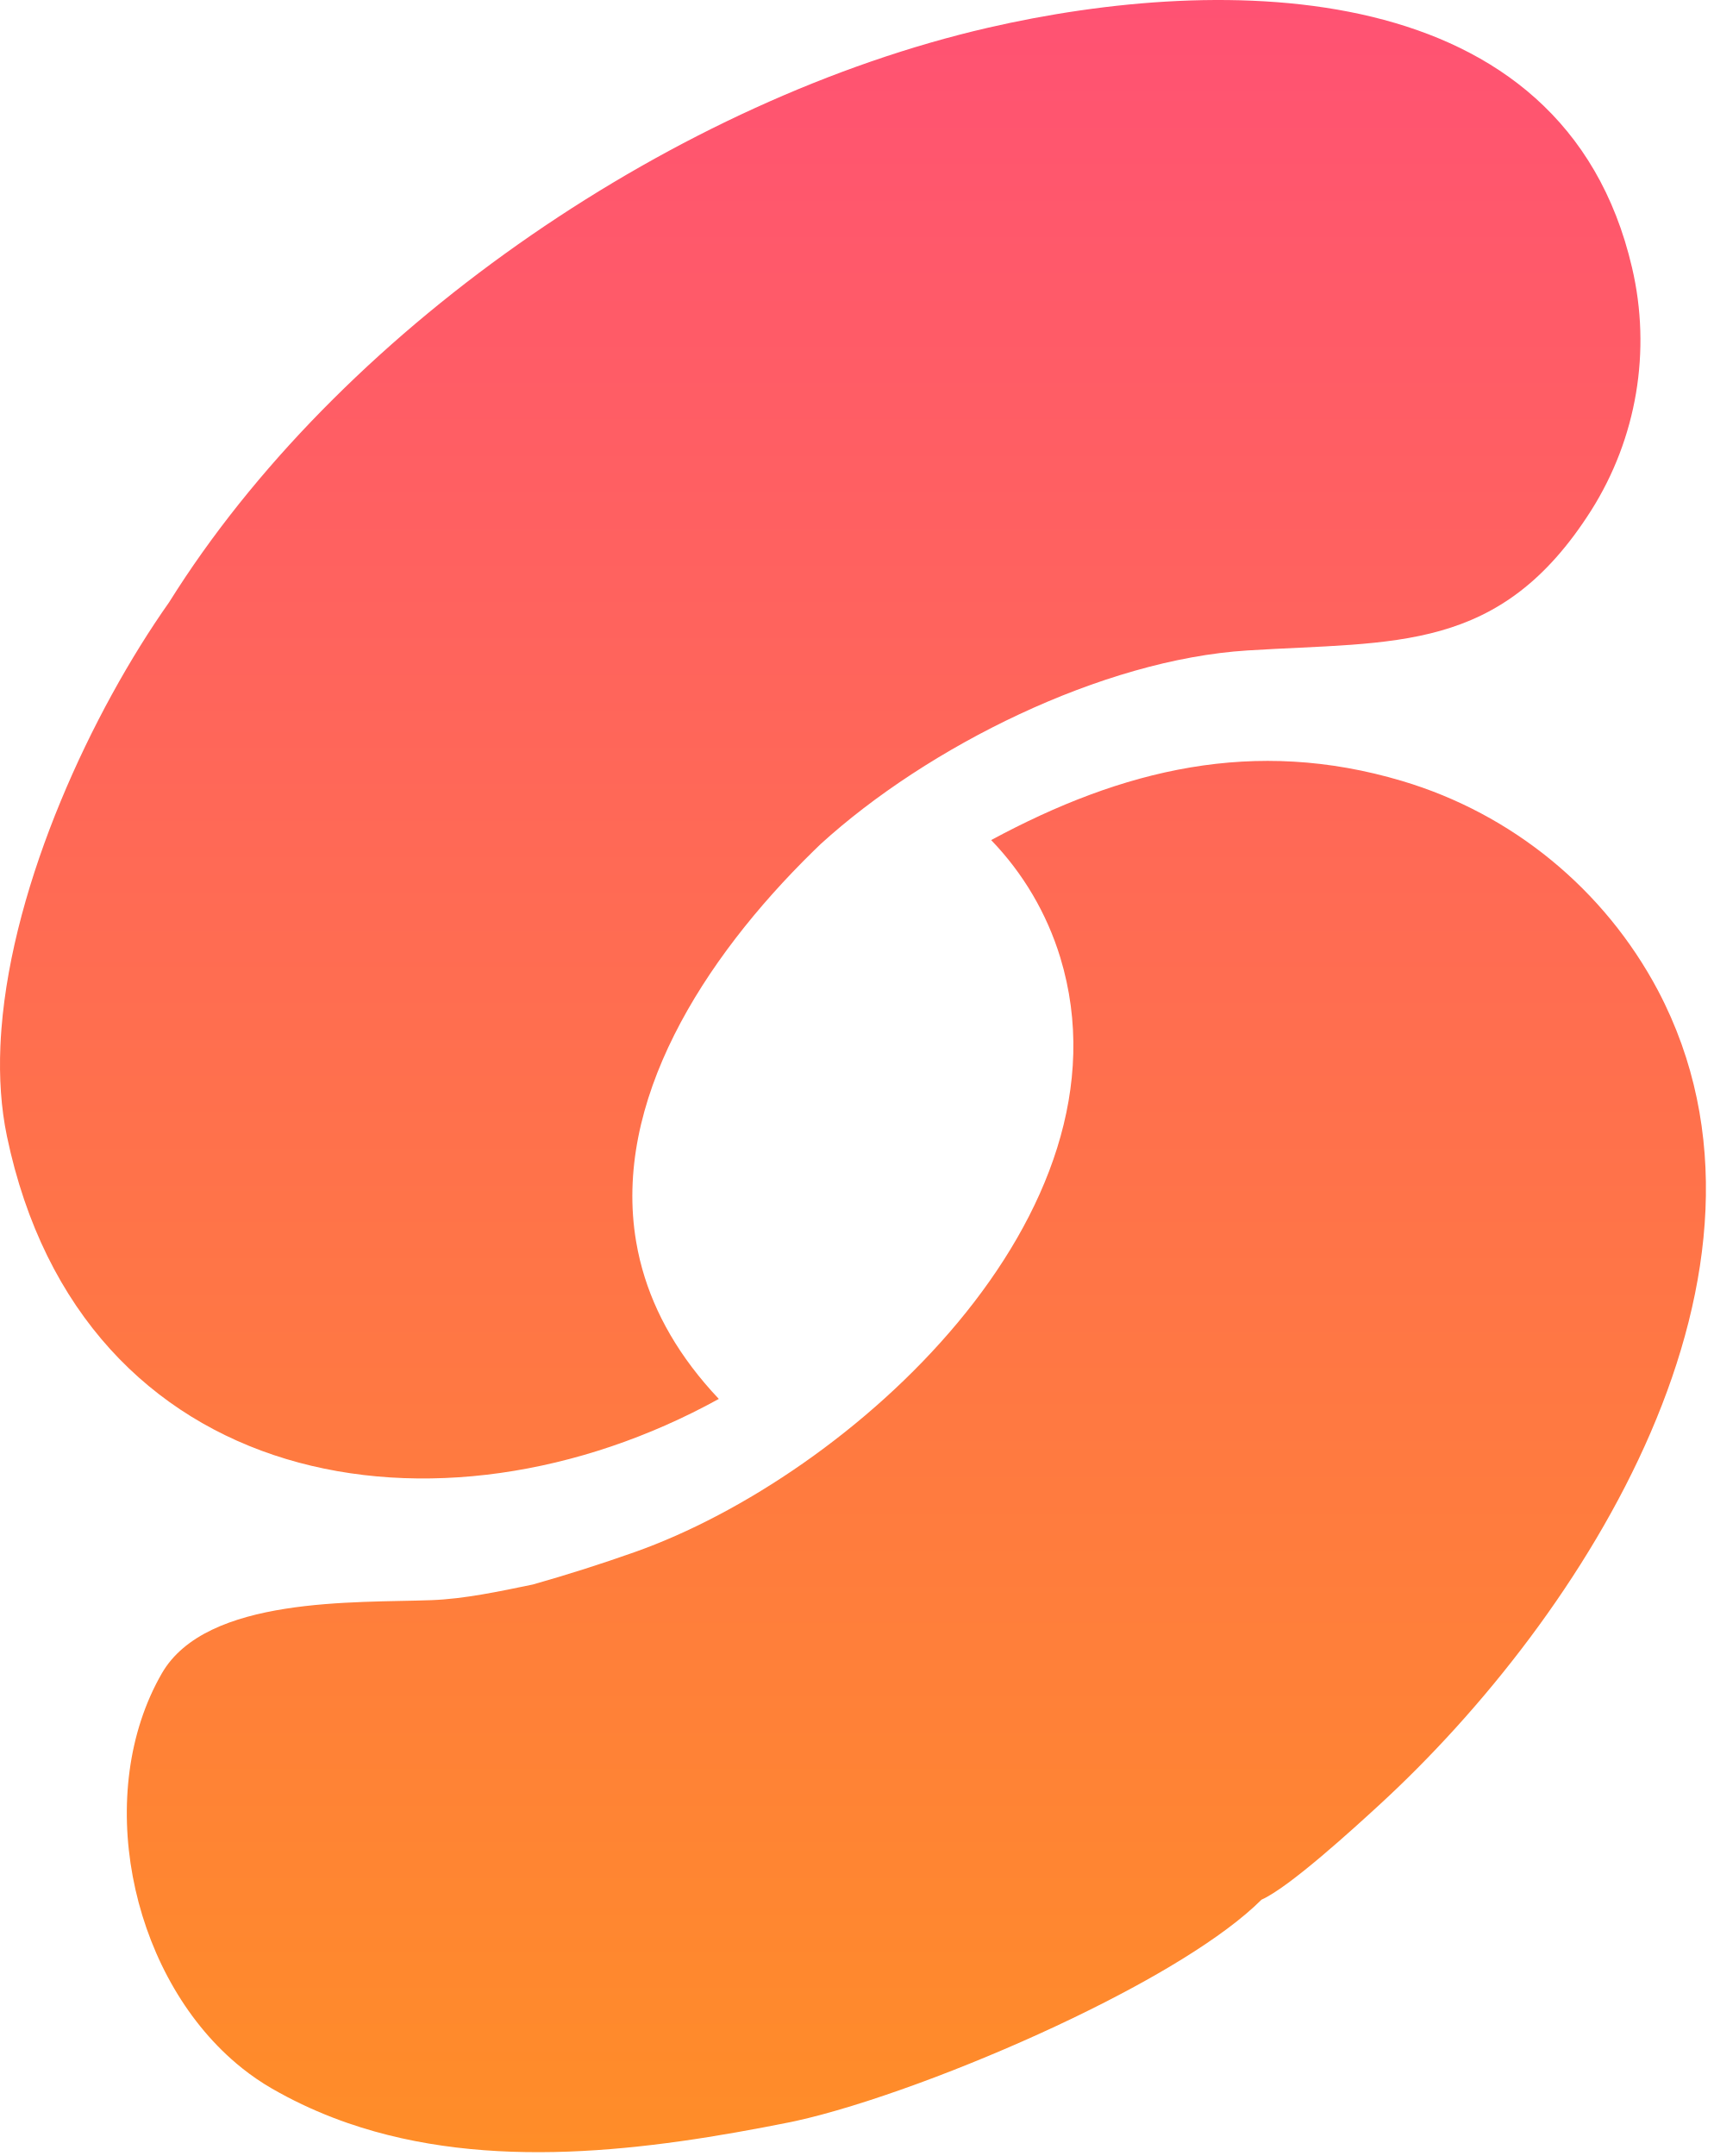
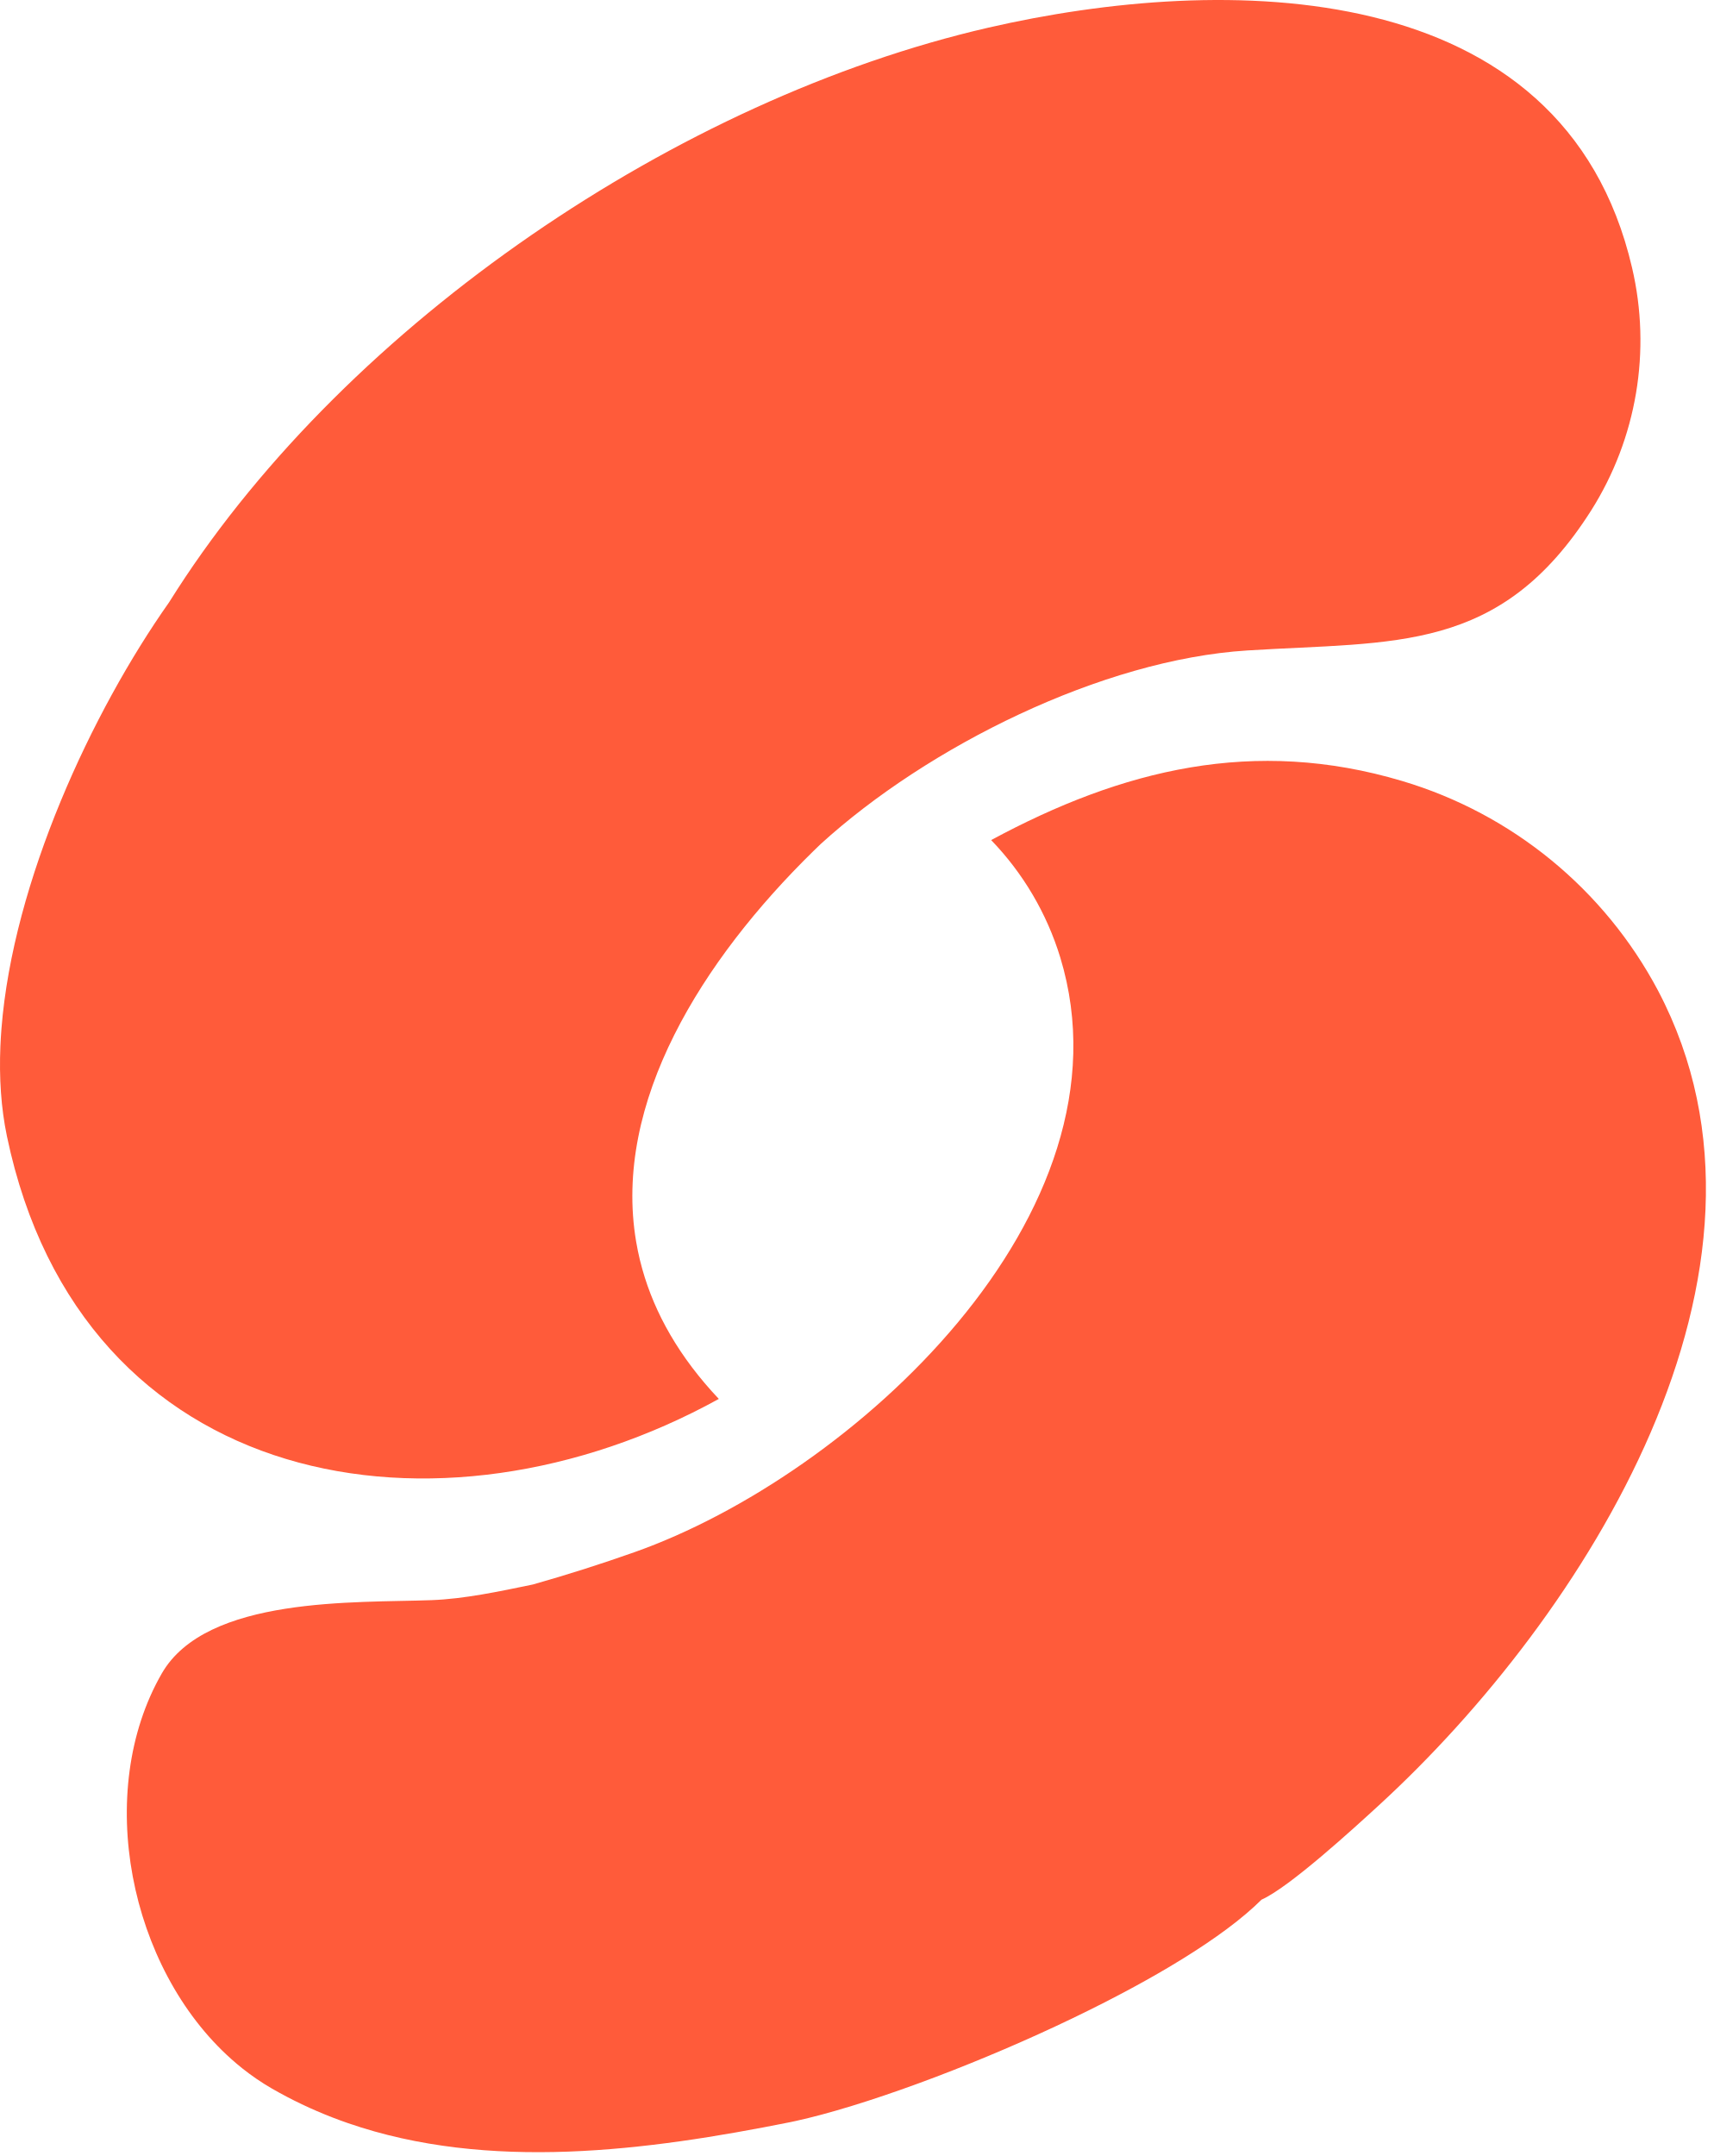
<svg xmlns="http://www.w3.org/2000/svg" width="217" height="273" viewBox="0 0 217 273" fill="none">
-   <path d="M125.536 106.373C142.166 97.405 158.856 93.306 177.593 98.893C191.519 103.038 203.199 112.603 210.006 125.441C228.679 160.912 200.617 204.765 174.667 228.572C171.561 231.421 163.298 238.989 159.78 240.543C157.368 242.947 153.892 245.494 149.774 248.04C149.185 248.404 148.584 248.768 147.971 249.131C146.13 250.221 144.182 251.307 142.16 252.377C141.486 252.734 140.805 253.09 140.115 253.443C134.602 256.267 128.639 258.955 122.852 261.291C121.405 261.876 119.97 262.438 118.555 262.975C112.542 265.257 106.904 267.081 102.393 268.19C101.862 268.32 101.347 268.441 100.849 268.551C100.6 268.606 100.354 268.66 100.114 268.709C81.986 272.339 61.881 274.999 44.069 268.837C43.409 268.609 42.752 268.369 42.099 268.116C39.486 267.104 36.926 265.893 34.435 264.457C33.124 263.7 31.873 262.844 30.687 261.9C30.212 261.522 29.748 261.13 29.294 260.725C16.356 249.184 11.883 226.869 20.489 211.903C26.141 202.076 45.109 202.979 54.659 202.616C58.788 202.459 63.132 201.537 67.491 200.634C71.896 199.386 76.044 198.067 80.362 196.541C107.804 186.852 144.184 153.741 134.29 121.237C132.586 115.661 129.586 110.567 125.536 106.373ZM125.13 3.513C154.897 -3.344 198.029 -3.416 206.71 33.896C209.176 44.423 207.309 55.498 201.532 64.637C190.011 82.784 176.714 81.188 157.999 82.362C139.564 83.519 117.483 94.539 103.929 106.889L102.999 107.79C88.954 121.549 77.586 139.574 80.57 157.215C80.635 157.603 80.708 157.99 80.787 158.377C80.867 158.765 80.953 159.152 81.047 159.539C81.141 159.925 81.243 160.312 81.351 160.698C82.921 166.297 86.025 171.827 91.044 177.136C55.638 196.654 10.304 188.973 0.878 143.874C0.129 140.29 -0.117 136.455 0.05 132.471C0.08 131.747 0.125 131.018 0.182 130.285C1.642 111.582 11.655 90.11 21.411 76.273L22.439 74.657C44.326 40.802 85.937 12.541 125.13 3.513Z" fill="url(#paint0_linear_19_259)" />
-   <defs>
-     <linearGradient id="paint0_linear_19_259" x1="108.035" y1="0" x2="108.035" y2="272.517" gradientUnits="userSpaceOnUse">
-       <stop stop-color="#FF5273" />
-       <stop offset="1" stop-color="#FF8D28" />
-     </linearGradient>
-   </defs>
+   <path d="M125.536 106.373C142.166 97.405 158.856 93.306 177.593 98.893C191.519 103.038 203.199 112.603 210.006 125.441C228.679 160.912 200.617 204.765 174.667 228.572C171.561 231.421 163.298 238.989 159.78 240.543C157.368 242.947 153.892 245.494 149.774 248.04C149.185 248.404 148.584 248.768 147.971 249.131C146.13 250.221 144.182 251.307 142.16 252.377C141.486 252.734 140.805 253.09 140.115 253.443C134.602 256.267 128.639 258.955 122.852 261.291C121.405 261.876 119.97 262.438 118.555 262.975C112.542 265.257 106.904 267.081 102.393 268.19C101.862 268.32 101.347 268.441 100.849 268.551C100.6 268.606 100.354 268.66 100.114 268.709C81.986 272.339 61.881 274.999 44.069 268.837C43.409 268.609 42.752 268.369 42.099 268.116C39.486 267.104 36.926 265.893 34.435 264.457C33.124 263.7 31.873 262.844 30.687 261.9C30.212 261.522 29.748 261.13 29.294 260.725C16.356 249.184 11.883 226.869 20.489 211.903C26.141 202.076 45.109 202.979 54.659 202.616C58.788 202.459 63.132 201.537 67.491 200.634C71.896 199.386 76.044 198.067 80.362 196.541C107.804 186.852 144.184 153.741 134.29 121.237C132.586 115.661 129.586 110.567 125.536 106.373ZM125.13 3.513C154.897 -3.344 198.029 -3.416 206.71 33.896C209.176 44.423 207.309 55.498 201.532 64.637C190.011 82.784 176.714 81.188 157.999 82.362C139.564 83.519 117.483 94.539 103.929 106.889L102.999 107.79C88.954 121.549 77.586 139.574 80.57 157.215C80.635 157.603 80.708 157.99 80.787 158.377C80.867 158.765 80.953 159.152 81.047 159.539C81.141 159.925 81.243 160.312 81.351 160.698C82.921 166.297 86.025 171.827 91.044 177.136C55.638 196.654 10.304 188.973 0.878 143.874C0.129 140.29 -0.117 136.455 0.05 132.471C0.08 131.747 0.125 131.018 0.182 130.285C1.642 111.582 11.655 90.11 21.411 76.273L22.439 74.657C44.326 40.802 85.937 12.541 125.13 3.513Z" fill="#FF5B3A" />
</svg>
